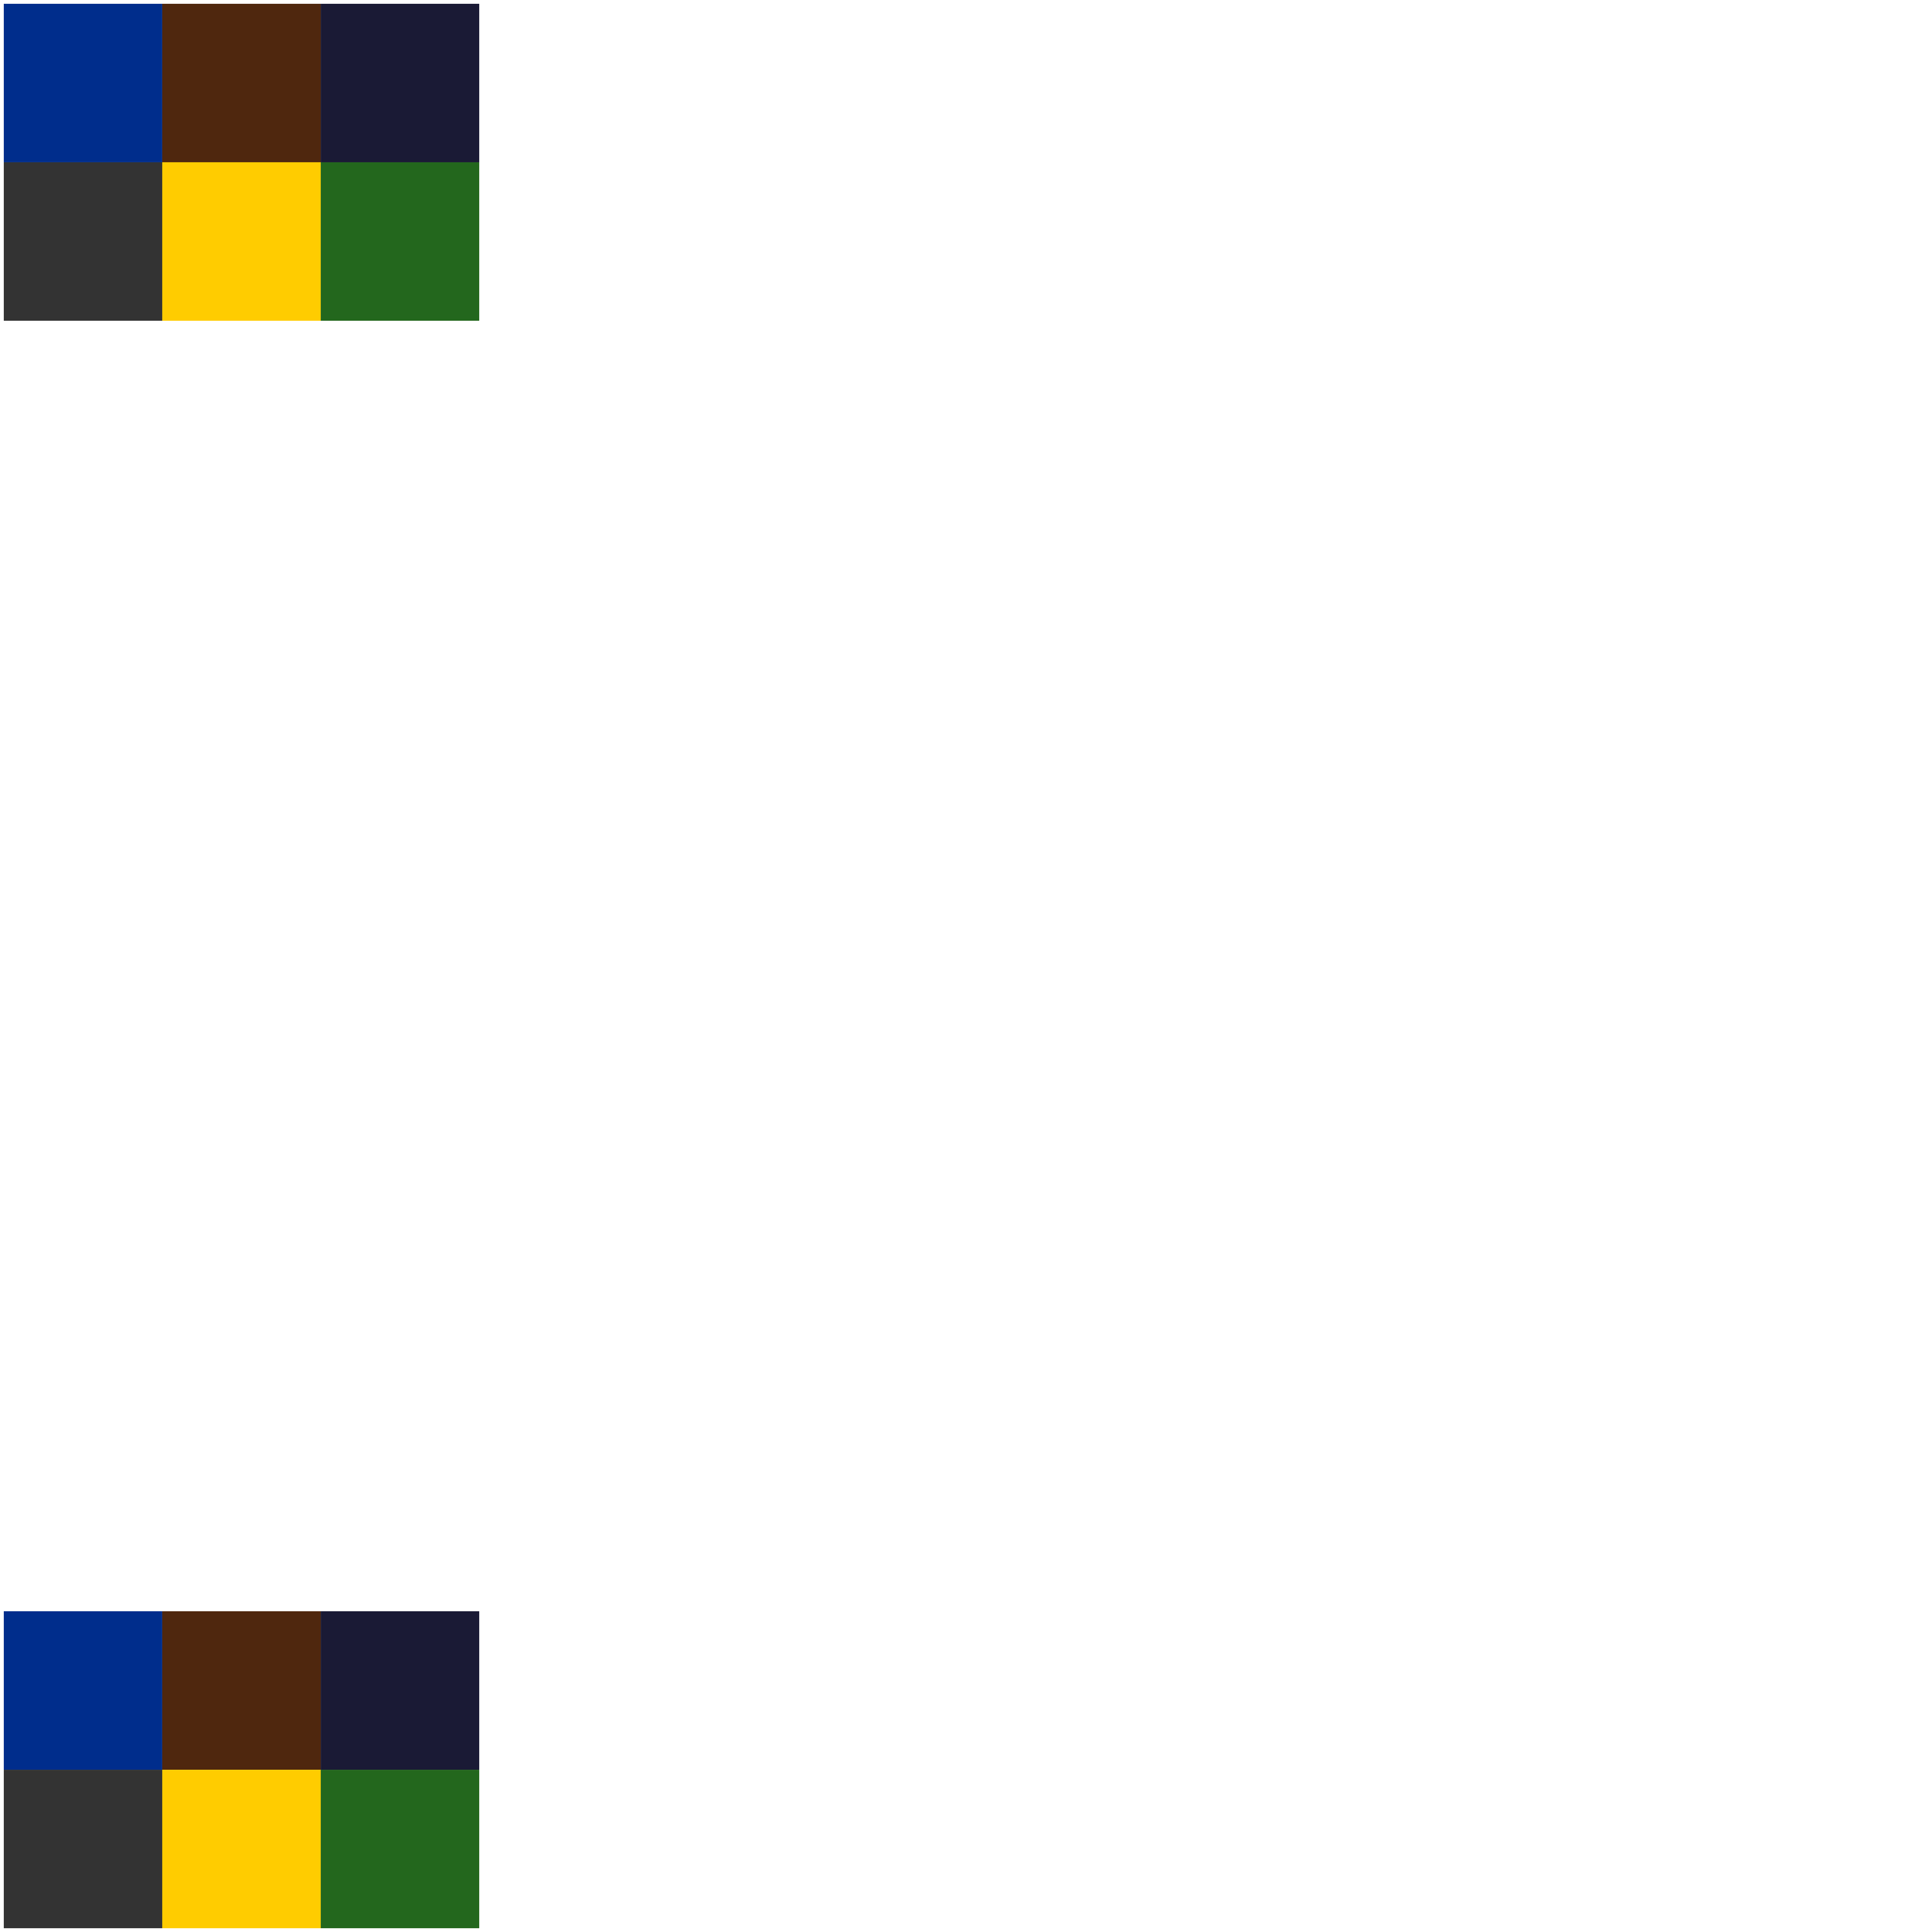
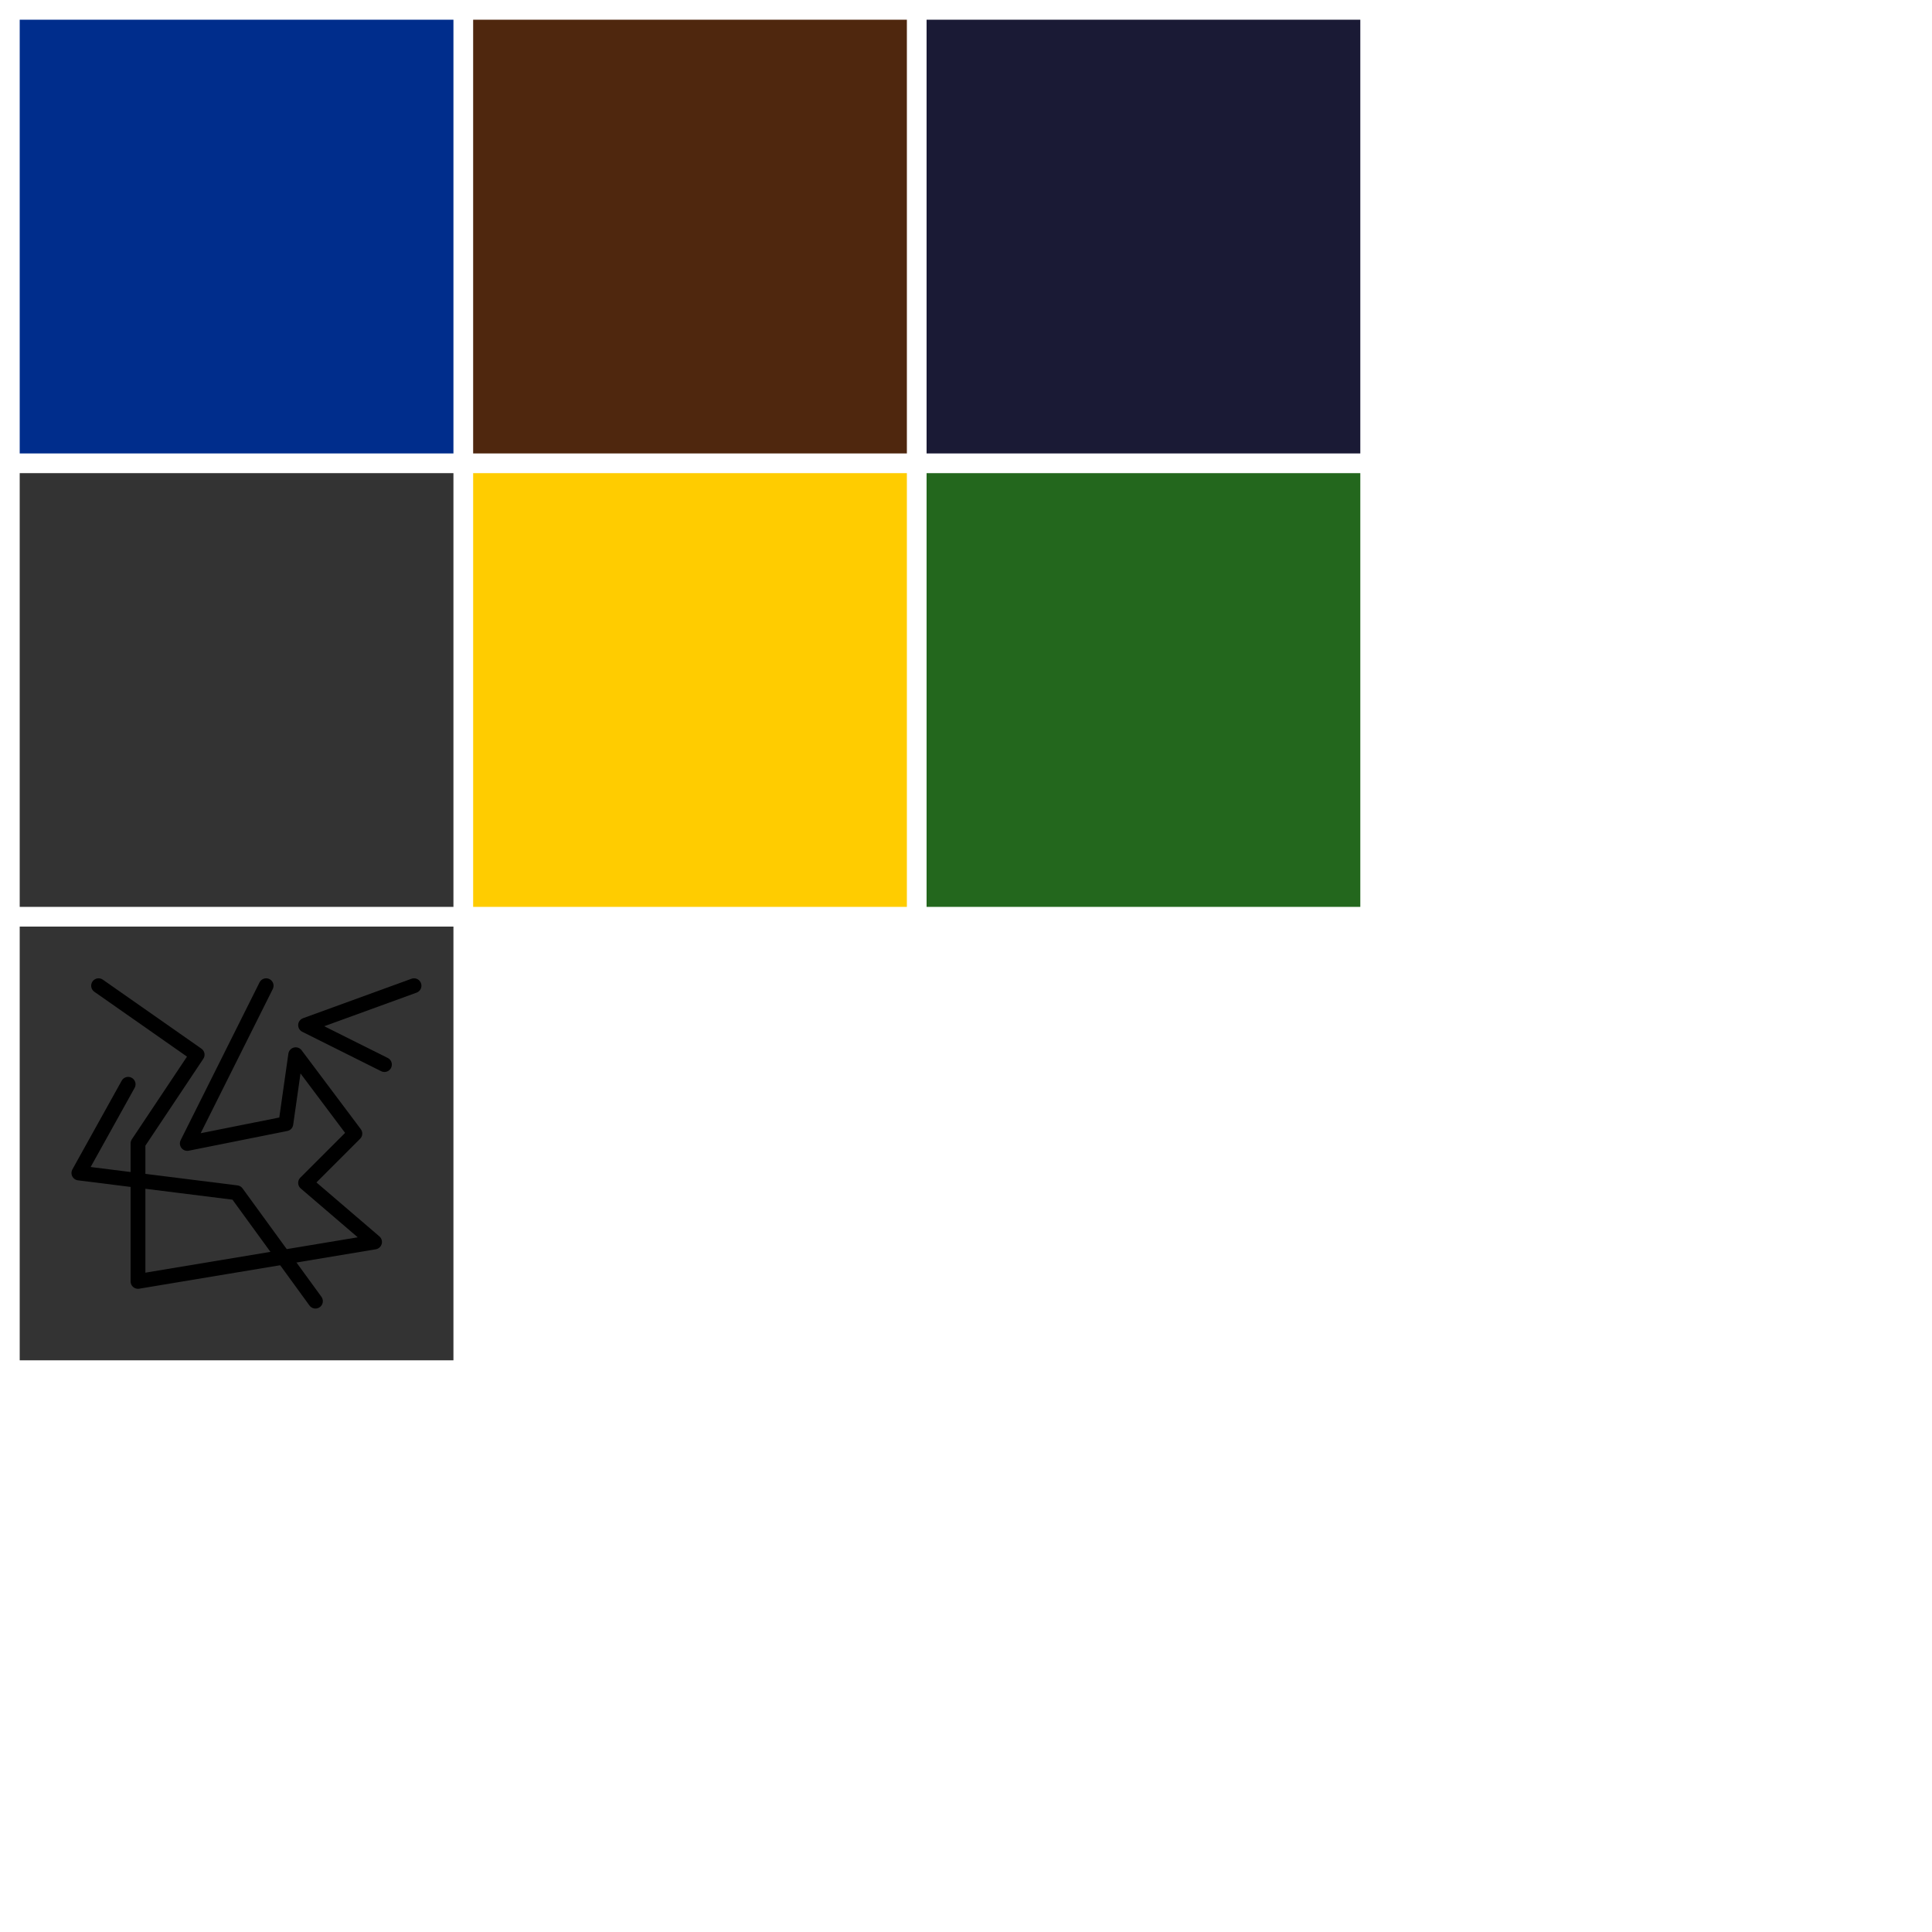
- <svg xmlns="http://www.w3.org/2000/svg" id="svg8" version="1.1" viewBox="0 0 135.467 135.467" height="512" width="512">
+ <svg xmlns="http://www.w3.org/2000/svg" id="svg8" version="1.1" viewBox="0 0 51.858 51.858" height="196" width="196">
  <defs id="defs2" />
  <g id="layer1">
-     <rect y="124.09" x="0.265" height="11.113" width="11.113" id="rect835" style="fill:#333333;stroke-width:0.794;stroke-linecap:square;paint-order:stroke fill markers" />
-     <rect style="fill:#002d8c;fill-opacity:1;stroke-width:0.794;stroke-linecap:square;paint-order:stroke fill markers" id="rect835-5" width="11.112" height="11.112" x="0.265" y="112.977" />
-     <rect style="fill:#4f270e;fill-opacity:1;stroke-width:0.794;stroke-linecap:square;paint-order:stroke fill markers" id="rect835-6" width="11.113" height="11.113" x="11.377" y="112.977" />
-     <rect style="fill:#ffcc00;stroke-width:0.794;stroke-linecap:square;paint-order:stroke fill markers" id="rect835-3" width="11.113" height="11.113" x="11.377" y="124.09" />
-     <rect style="fill:#23671d;fill-opacity:1;stroke-width:0.794;stroke-linecap:square;paint-order:stroke fill markers" id="rect835-8" width="11.113" height="11.113" x="22.49" y="124.09" />
-     <rect style="fill:#1a1a35;fill-opacity:1;stroke-width:0.794;stroke-linecap:square;paint-order:stroke fill markers" id="rect835-56" width="11.113" height="11.113" x="22.49" y="112.977" />
-     <rect style="fill:#333333;stroke-width:0.794;stroke-linecap:square;paint-order:stroke fill markers" id="rect835-1" width="11.113" height="11.113" x="0.265" y="11.377" />
-     <rect y="0.265" x="0.265" height="11.112" width="11.112" id="rect835-5-0" style="fill:#002d8c;fill-opacity:1;stroke-width:0.794;stroke-linecap:square;paint-order:stroke fill markers" />
-     <rect y="0.265" x="11.377" height="11.113" width="11.113" id="rect835-6-2" style="fill:#4f270e;fill-opacity:1;stroke-width:0.794;stroke-linecap:square;paint-order:stroke fill markers" />
-     <rect y="11.377" x="11.377" height="11.113" width="11.113" id="rect835-3-1" style="fill:#ffcc00;stroke-width:0.794;stroke-linecap:square;paint-order:stroke fill markers" />
-     <rect y="11.377" x="22.49" height="11.113" width="11.113" id="rect835-8-2" style="fill:#23671d;fill-opacity:1;stroke-width:0.794;stroke-linecap:square;paint-order:stroke fill markers" />
-     <rect y="0.265" x="22.49" height="11.113" width="11.113" id="rect835-56-4" style="fill:#1a1a35;fill-opacity:1;stroke-width:0.794;stroke-linecap:square;paint-order:stroke fill markers" />
+     <rect style="fill:#002d8c;fill-opacity:1;stroke-width:0.832;stroke-linecap:square;paint-order:stroke fill markers" id="rect835-5-0-4" width="11.642" height="11.642" x="0.529" y="0.529" />
+     <rect y="0.529" x="12.7" height="11.642" width="11.642" id="rect835-5-0-4-2" style="fill:#4f270e;fill-opacity:1;stroke-width:0.832;stroke-linecap:square;paint-order:stroke fill markers" />
+     <rect y="0.529" x="24.871" height="11.642" width="11.642" id="rect835-5-0-4-4" style="fill:#1a1a35;fill-opacity:1;stroke-width:0.832;stroke-linecap:square;paint-order:stroke fill markers" />
+     <rect y="12.7" x="0.529" height="11.642" width="11.642" id="rect835-5-0-4-46" style="fill:#333333;fill-opacity:1;stroke-width:0.832;stroke-linecap:square;paint-order:stroke fill markers" />
+     <rect y="12.7" x="12.7" height="11.642" width="11.642" id="rect835-5-0-4-22" style="fill:#ffcc00;fill-opacity:1;stroke-width:0.832;stroke-linecap:square;paint-order:stroke fill markers" />
+     <rect y="12.7" x="24.871" height="11.642" width="11.642" id="rect835-5-0-4-48" style="fill:#23671d;fill-opacity:1;stroke-width:0.832;stroke-linecap:square;paint-order:stroke fill markers" />
+     <rect style="fill:#333333;fill-opacity:1;stroke-width:0.832;stroke-linecap:square;paint-order:stroke fill markers" id="rect835-5-0-4-46-1" width="11.642" height="11.642" x="0.529" y="24.871" />
+     <path style="fill:none;stroke:#000000;stroke-width:0.397;stroke-linecap:round;stroke-linejoin:round;stroke-miterlimit:4;stroke-dasharray:none;stroke-opacity:1" d="m 2.646,26.458 2.646,1.852 -1.588,2.381 v 3.704 L 10.054,33.337 8.202,31.75 9.525,30.427 7.937,28.31 7.673,30.163 5.027,30.692 7.144,26.458" id="path925-8" />
+     <path style="fill:none;stroke:#000000;stroke-width:0.397;stroke-linecap:round;stroke-linejoin:round;stroke-miterlimit:4;stroke-dasharray:none;stroke-opacity:1" d="M 8.467,34.925 6.35,32.015 2.117,31.485 3.44,29.104" id="path929-3" />
+     <path style="fill:none;stroke:#000000;stroke-width:0.397;stroke-linecap:round;stroke-linejoin:round;stroke-miterlimit:4;stroke-dasharray:none;stroke-opacity:1" d="M 11.113,26.458 8.202,27.517 10.319,28.575" id="path931-8" />
  </g>
</svg>
